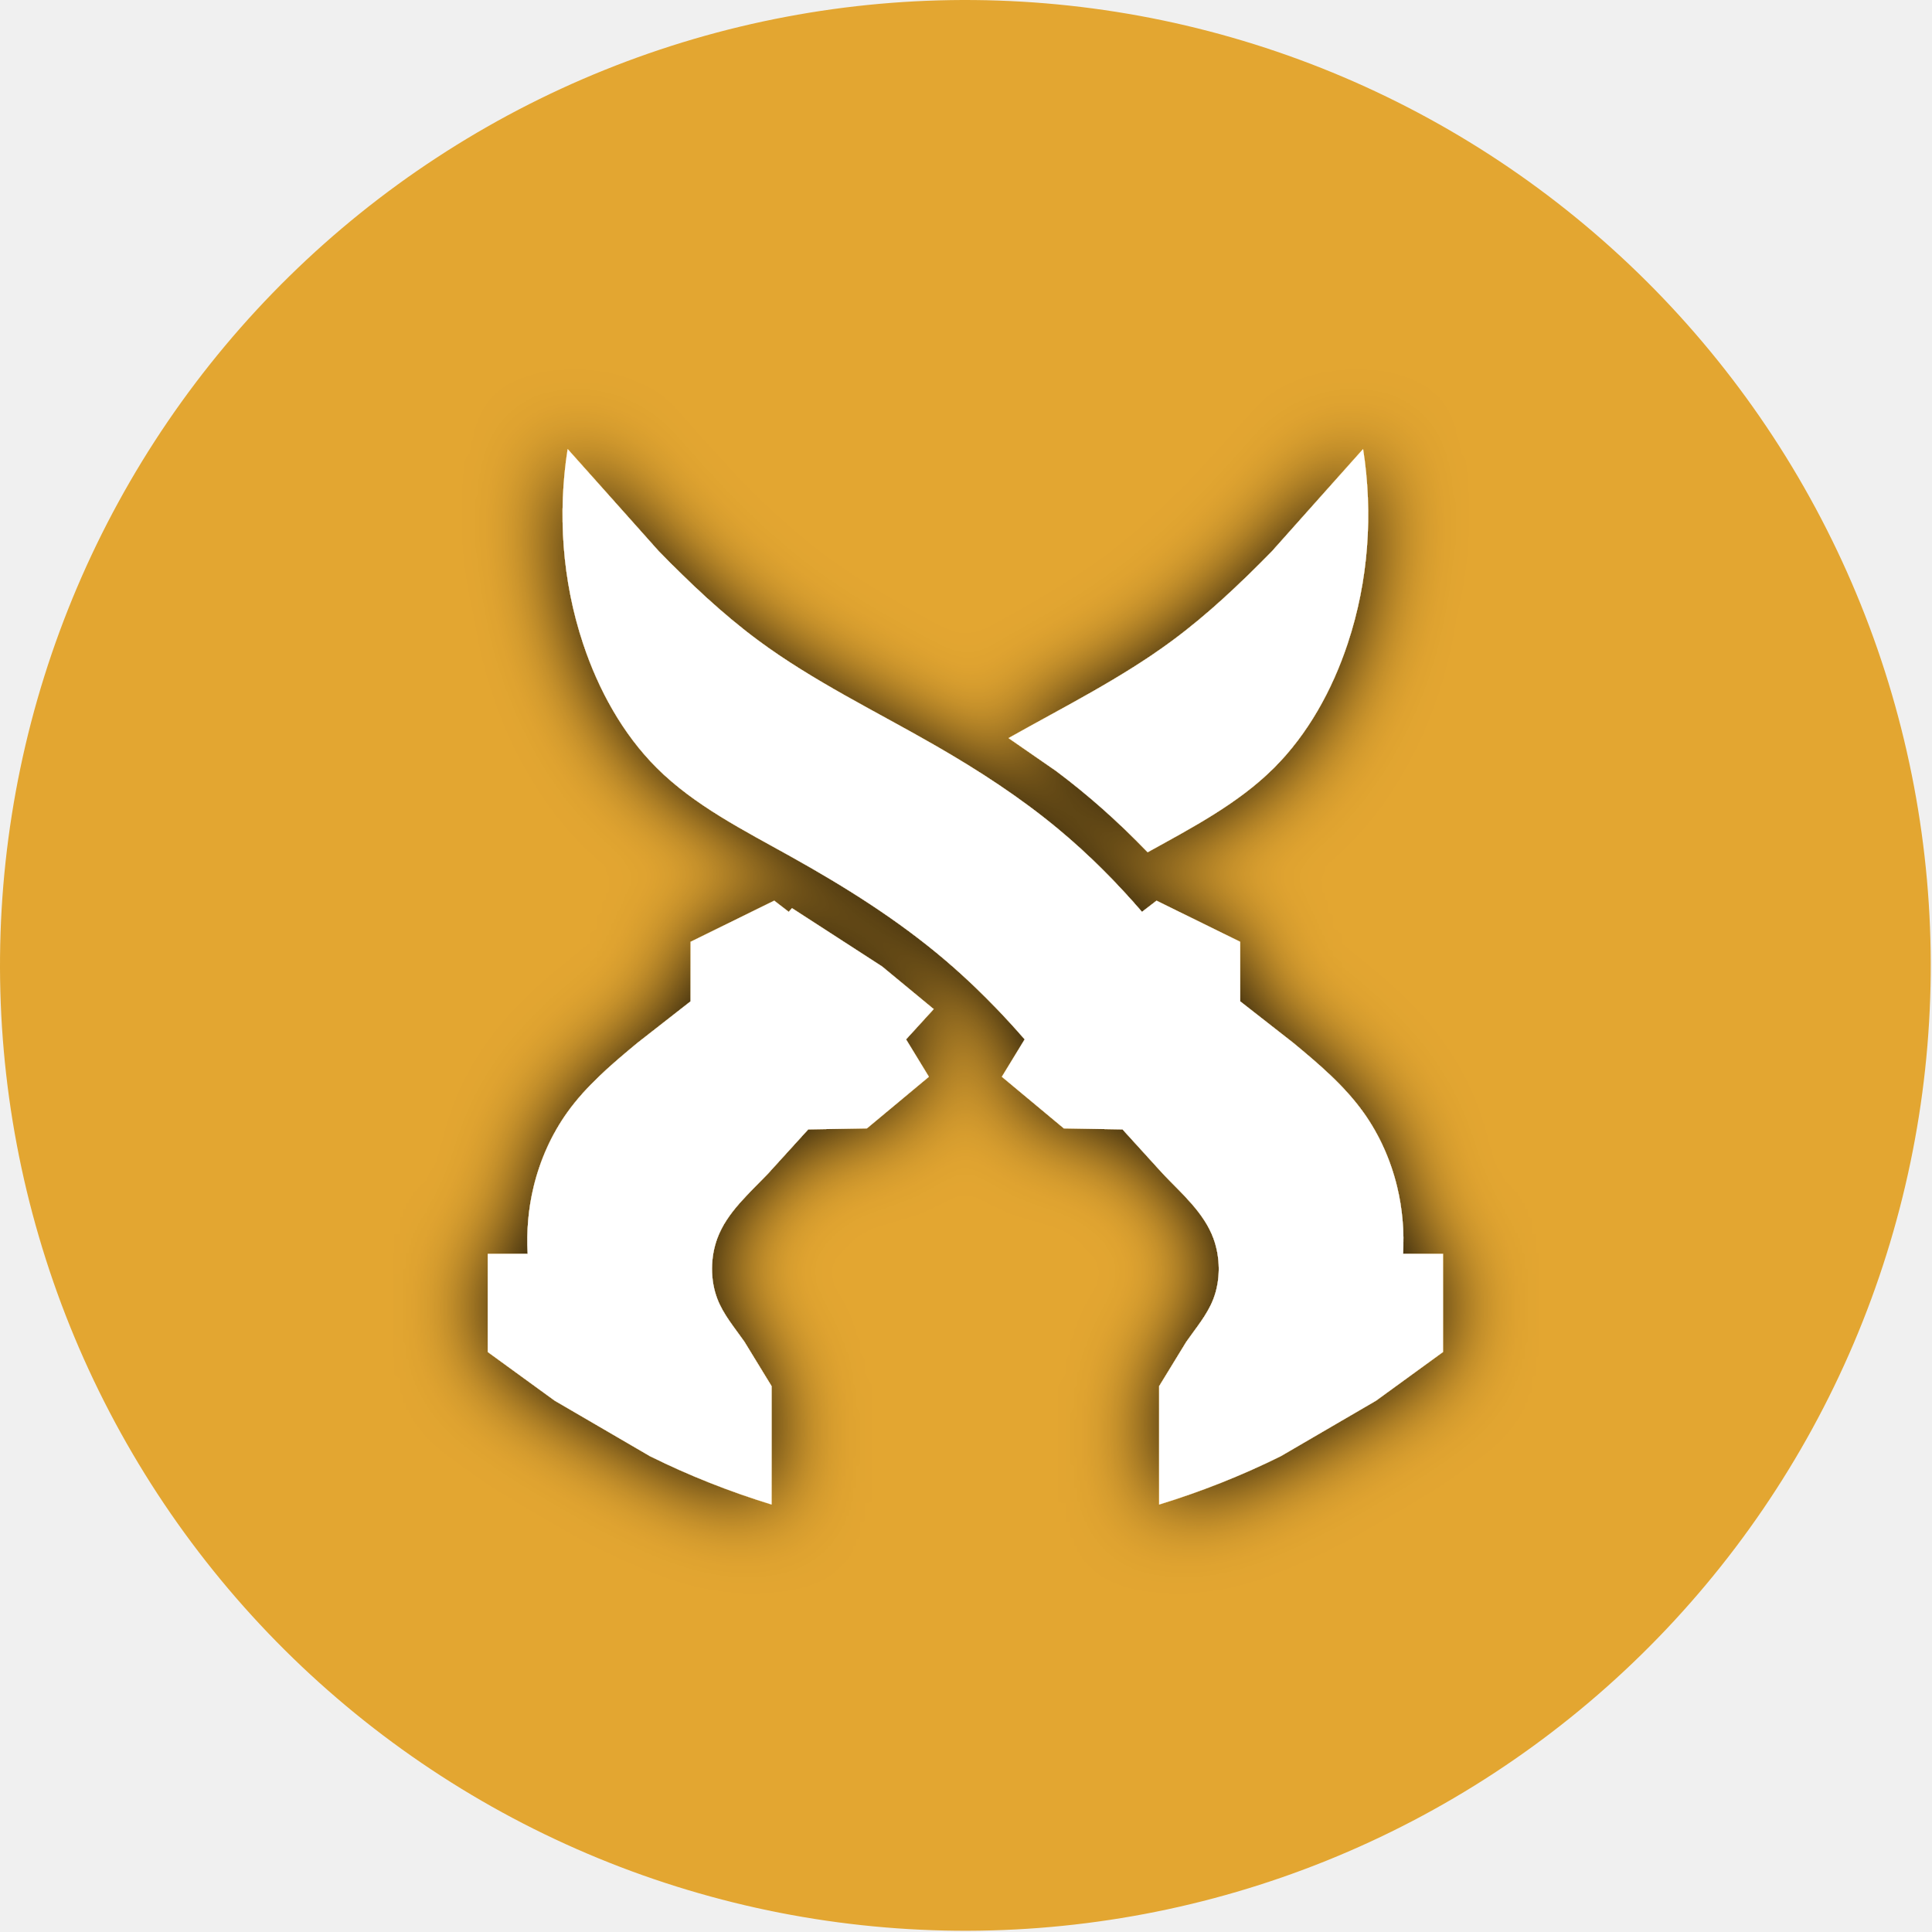
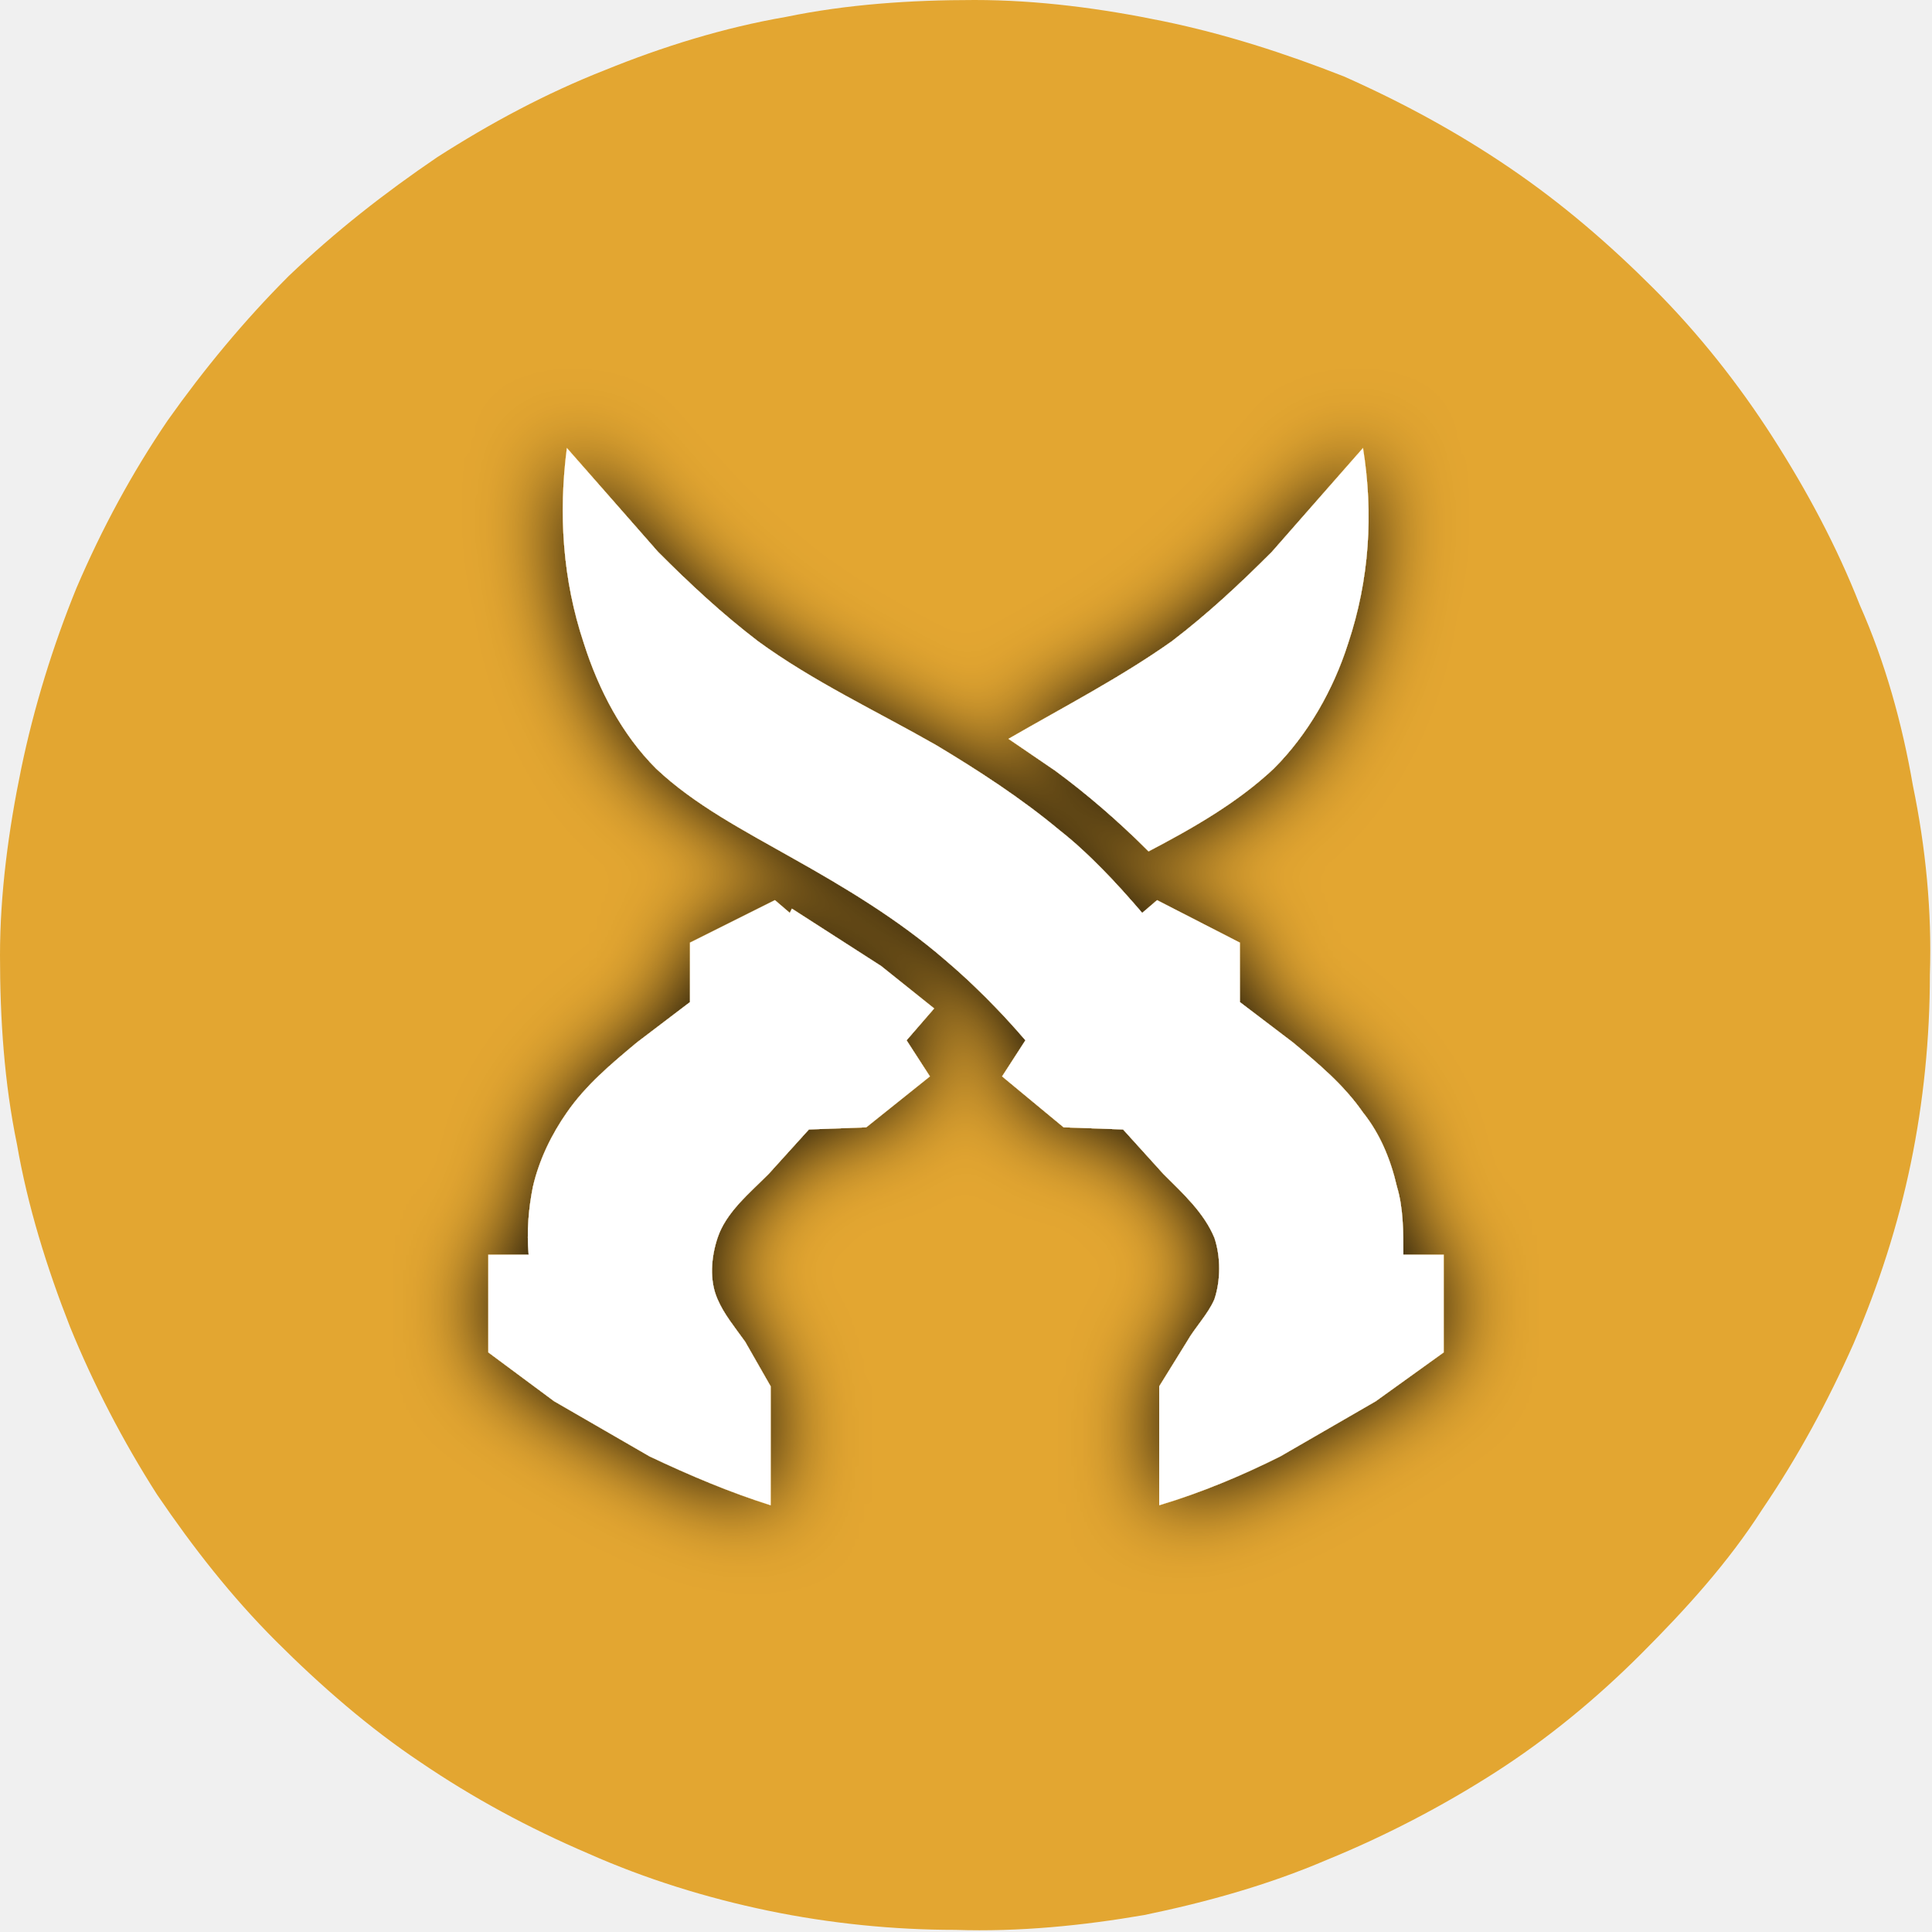
- <svg xmlns="http://www.w3.org/2000/svg" width="91" height="91" viewBox="0 0 91 91" version="1.1" xml:space="preserve" style="fill-rule:evenodd;clip-rule:evenodd;stroke-linejoin:round;stroke-miterlimit:2;">
-   <filter id="dropshadow" height="150%">
-     <feGaussianBlur in="SourceAlpha" stdDeviation="2" />
+ <svg xmlns="http://www.w3.org/2000/svg" version="1.1" width="91" height="91" viewBox="0, 0, 91, 91" xml:space="preserve" fill-rule="evenodd" stroke-linejoin="round" stroke-miterlimit="2" style="clip-rule:evenodd;">
+   <filter height="150%" id="dropshadow">
+     <feGaussianBlur stdDeviation="2" in="SourceAlpha" />
    <feOffset dx="0" dy="0" result="offsetblur" />
    <feMerge>
      <feMergeNode />
      <feMergeNode in="SourceGraphic" />
    </feMerge>
  </filter>
-   <g transform="matrix(1,0,0,1,-153.134,-122.249)">
-     <g transform="matrix(1,0,0,1,9,26)">
-       <path d="M151.558,166.621C149.929,164.131 148.544,161.48 147.431,158.72C146.319,155.96 145.478,153.09 144.925,150.166C144.372,147.242 144.108,144.263 144.136,141.287C144.164,138.311 144.486,135.338 145.094,132.425C145.702,129.512 146.598,126.659 147.763,123.92C148.928,121.181 150.362,118.558 152.039,116.099C153.716,113.64 155.635,111.347 157.76,109.263C159.884,107.179 162.213,105.303 164.704,103.674C167.194,102.044 169.844,100.659 172.604,99.547C175.365,98.434 178.234,97.593 181.159,97.041C184.083,96.488 187.062,96.223 190.038,96.251C193.013,96.28 195.987,96.601 198.9,97.209C201.813,97.818 204.666,98.713 207.405,99.878C210.143,101.043 212.767,102.478 215.226,104.155C217.684,105.832 219.978,107.751 222.062,109.875C224.146,111.999 226.021,114.329 227.651,116.819C229.281,119.309 230.665,121.96 231.778,124.72C232.891,127.48 233.731,130.35 234.284,133.274C234.837,136.198 235.102,139.177 235.073,142.153C235.045,145.129 234.724,148.102 234.115,151.015C233.507,153.928 232.612,156.782 231.447,159.52C230.282,162.259 228.847,164.882 227.17,167.341C225.493,169.8 223.574,172.093 221.45,174.177C219.326,176.262 216.996,178.137 214.506,179.766C212.016,181.396 209.365,182.781 206.605,183.893C203.845,185.006 200.975,185.847 198.051,186.399C195.126,186.952 192.148,187.217 189.172,187.189C186.196,187.16 183.223,186.839 180.31,186.231C177.396,185.622 174.543,184.727 171.805,183.562C169.066,182.397 166.442,180.962 163.984,179.285C161.525,177.609 159.232,175.69 157.147,173.565C155.063,171.441 153.188,169.111 151.558,166.621Z" style="fill:rgb(227,166,49);fill-rule:nonzero;" />
-       <g id="icon_fremen" filter="url(#dropshadow)">
-         <path d="M181.437,139.025L181.285,139.2L180.601,138.673L176.662,140.609L176.662,143.414L174.159,145.37C172.956,146.366 171.749,147.39 170.847,148.654C170.106,149.694 169.57,150.897 169.268,152.148C169.018,153.183 168.929,154.251 168.988,155.306L167.107,155.306L167.107,159.93L170.262,162.223L174.748,164.837C176.59,165.752 178.514,166.51 180.478,167.115L180.478,161.54L179.201,159.452C178.744,158.795 178.21,158.178 177.924,157.433C177.58,156.541 177.591,155.466 177.924,154.57C178.372,153.361 179.405,152.477 180.305,151.533L182.202,149.445L184.965,149.398L187.886,146.966L186.81,145.205L188.112,143.779L185.68,141.771L181.437,139.025Z" style="fill:white;fill-rule:nonzero;" />
-         <path d="M198.19,136.39C200.31,135.218 202.474,134.085 204.148,132.412C205.737,130.824 206.886,128.749 207.613,126.557C208.597,123.597 208.813,120.423 208.339,117.397L204.051,122.207C202.577,123.712 201.043,125.17 199.361,126.415C196.961,128.193 194.26,129.538 191.637,131.014L193.871,132.559C195.376,133.684 196.787,134.934 198.19,136.39Z" style="fill:white;fill-rule:nonzero;" />
-         <path d="M170.87,117.397L175.159,122.207C176.632,123.712 178.166,125.17 179.848,126.415C182.448,128.34 185.4,129.758 188.225,131.385C190.249,132.551 192.207,133.824 193.996,135.313C195.412,136.491 196.722,137.805 197.924,139.2L198.608,138.673L202.548,140.609L202.548,143.414L205.05,145.37C206.254,146.366 207.46,147.39 208.362,148.654C209.104,149.694 209.64,150.897 209.941,152.148C210.191,153.183 210.28,154.251 210.221,155.306L212.102,155.306L212.102,159.93L208.947,162.223L204.461,164.837C202.619,165.752 200.696,166.51 198.731,167.115L198.731,161.54L200.009,159.452C200.466,158.795 200.999,158.178 201.285,157.433C201.629,156.541 201.618,155.466 201.285,154.57C200.837,153.361 199.804,152.477 198.905,151.533L197.007,149.445L194.244,149.398L191.323,146.966L192.399,145.205C191.232,143.863 189.971,142.589 188.617,141.44C186.414,139.571 183.965,138.033 181.406,136.605C179.164,135.354 176.838,134.187 175.062,132.412C173.472,130.824 172.324,128.749 171.596,126.557C170.613,123.597 170.397,120.423 170.87,117.397Z" style="fill:white;fill-rule:nonzero;" />
-       </g>
-     </g>
+   <path d="M7.4 70.4 C5.8 67.9 4.4 65.2 3.3 62.5 C2.2 59.7 1.3 56.8 0.8 53.9 C0.2 51 -0 48 0 45 C0 42.1 0.4 39.1 1 36.2 C1.6 33.3 2.5 30.4 3.6 27.7 C4.8 24.9 6.2 22.3 7.9 19.8 C9.6 17.4 11.5 15.1 13.6 13 C15.8 10.9 18.1 9.1 20.6 7.4 C23.1 5.8 25.7 4.4 28.5 3.3 C31.2 2.2 34.1 1.3 37 0.8 C39.9 0.2 42.9 -0 45.9 0 C48.9 0 51.9 0.4 54.8 1 C57.7 1.6 60.5 2.5 63.3 3.6 C66 4.8 68.6 6.2 71.1 7.9 C73.6 9.6 75.8 11.5 77.9 13.6 C80 15.7 81.9 18.1 83.5 20.6 C85.1 23.1 86.5 25.7 87.6 28.5 C88.8 31.2 89.6 34.1 90.1 37 C90.7 39.9 91 42.9 90.9 45.9 C90.9 48.9 90.6 51.9 90 54.8 C89.4 57.7 88.5 60.5 87.3 63.3 C86.1 66 84.7 68.6 83 71.1 C81.4 73.6 79.4 75.8 77.3 77.9 C75.2 80 72.9 81.9 70.4 83.5 C67.9 85.1 65.2 86.5 62.5 87.6 C59.7 88.8 56.8 89.6 53.9 90.2 C51 90.7 48 91 45 90.9 C42.1 90.9 39.1 90.6 36.2 90 C33.3 89.4 30.4 88.5 27.7 87.3 C24.9 86.1 22.3 84.7 19.8 83 C17.4 81.4 15.1 79.4 13 77.3 C10.9 75.2 9.1 72.9 7.4 70.4 z" fill-rule="nonzero" style="fill:#E3A631;" />
+   <g filter="url(#dropshadow)">
+     <path d="M37.3 42.8 L37.2 43 L36.5 42.4 L32.5 44.4 L32.5 47.2 L30 49.1 C28.8 50.1 27.6 51.1 26.7 52.4 C26 53.4 25.4 54.6 25.1 55.9 C24.9 56.9 24.8 58 24.9 59.1 L23 59.1 L23 63.7 L26.1 66 L30.6 68.6 C32.5 69.5 34.4 70.3 36.3 70.9 L36.3 65.3 L35.1 63.2 C34.6 62.5 34.1 61.9 33.8 61.2 C33.4 60.3 33.5 59.2 33.8 58.3 C34.2 57.1 35.3 56.2 36.2 55.3 L38.1 53.2 L40.8 53.1 L43.8 50.7 L42.7 49 L44 47.5 L41.5 45.5 L37.3 42.8 z" fill-rule="nonzero" style="fill:white;" />
+     <path d="M54.1 40.1 C56.2 39 58.3 37.8 60 36.2 C61.6 34.6 62.8 32.5 63.5 30.3 C64.5 27.3 64.7 24.2 64.2 21.1 L59.9 26 C58.4 27.5 56.9 28.9 55.2 30.2 C52.8 31.9 50.1 33.3 47.5 34.8 L49.7 36.3 C51.2 37.4 52.7 38.7 54.1 40.1 z" fill-rule="nonzero" style="fill:white;" />
+     <path d="M26.7 21.1 L31 26 C32.5 27.5 34 28.9 35.7 30.2 C38.3 32.1 41.3 33.5 44.1 35.1 C46.1 36.3 48.1 37.6 49.9 39.1 C51.3 40.2 52.6 41.6 53.8 43 L54.5 42.4 L58.4 44.4 L58.4 47.2 L60.9 49.1 C62.1 50.1 63.3 51.1 64.2 52.4 C65 53.4 65.5 54.6 65.8 55.9 C66.1 56.9 66.1 58 66.1 59.1 L68 59.1 L68 63.7 L64.8 66 L60.3 68.6 C58.5 69.5 56.6 70.3 54.6 70.9 L54.6 65.3 L55.9 63.2 C56.3 62.5 56.9 61.9 57.2 61.2 C57.5 60.3 57.5 59.2 57.2 58.3 C56.7 57.1 55.7 56.2 54.8 55.3 L52.9 53.2 L50.1 53.1 L47.2 50.7 L48.3 49 C47.1 47.6 45.8 46.3 44.5 45.2 C42.3 43.3 39.8 41.8 37.3 40.4 C35 39.1 32.7 37.9 30.9 36.2 C29.3 34.6 28.2 32.5 27.5 30.3 C26.5 27.3 26.3 24.2 26.7 21.1 z" fill-rule="nonzero" style="fill:white;" />
  </g>
</svg>
